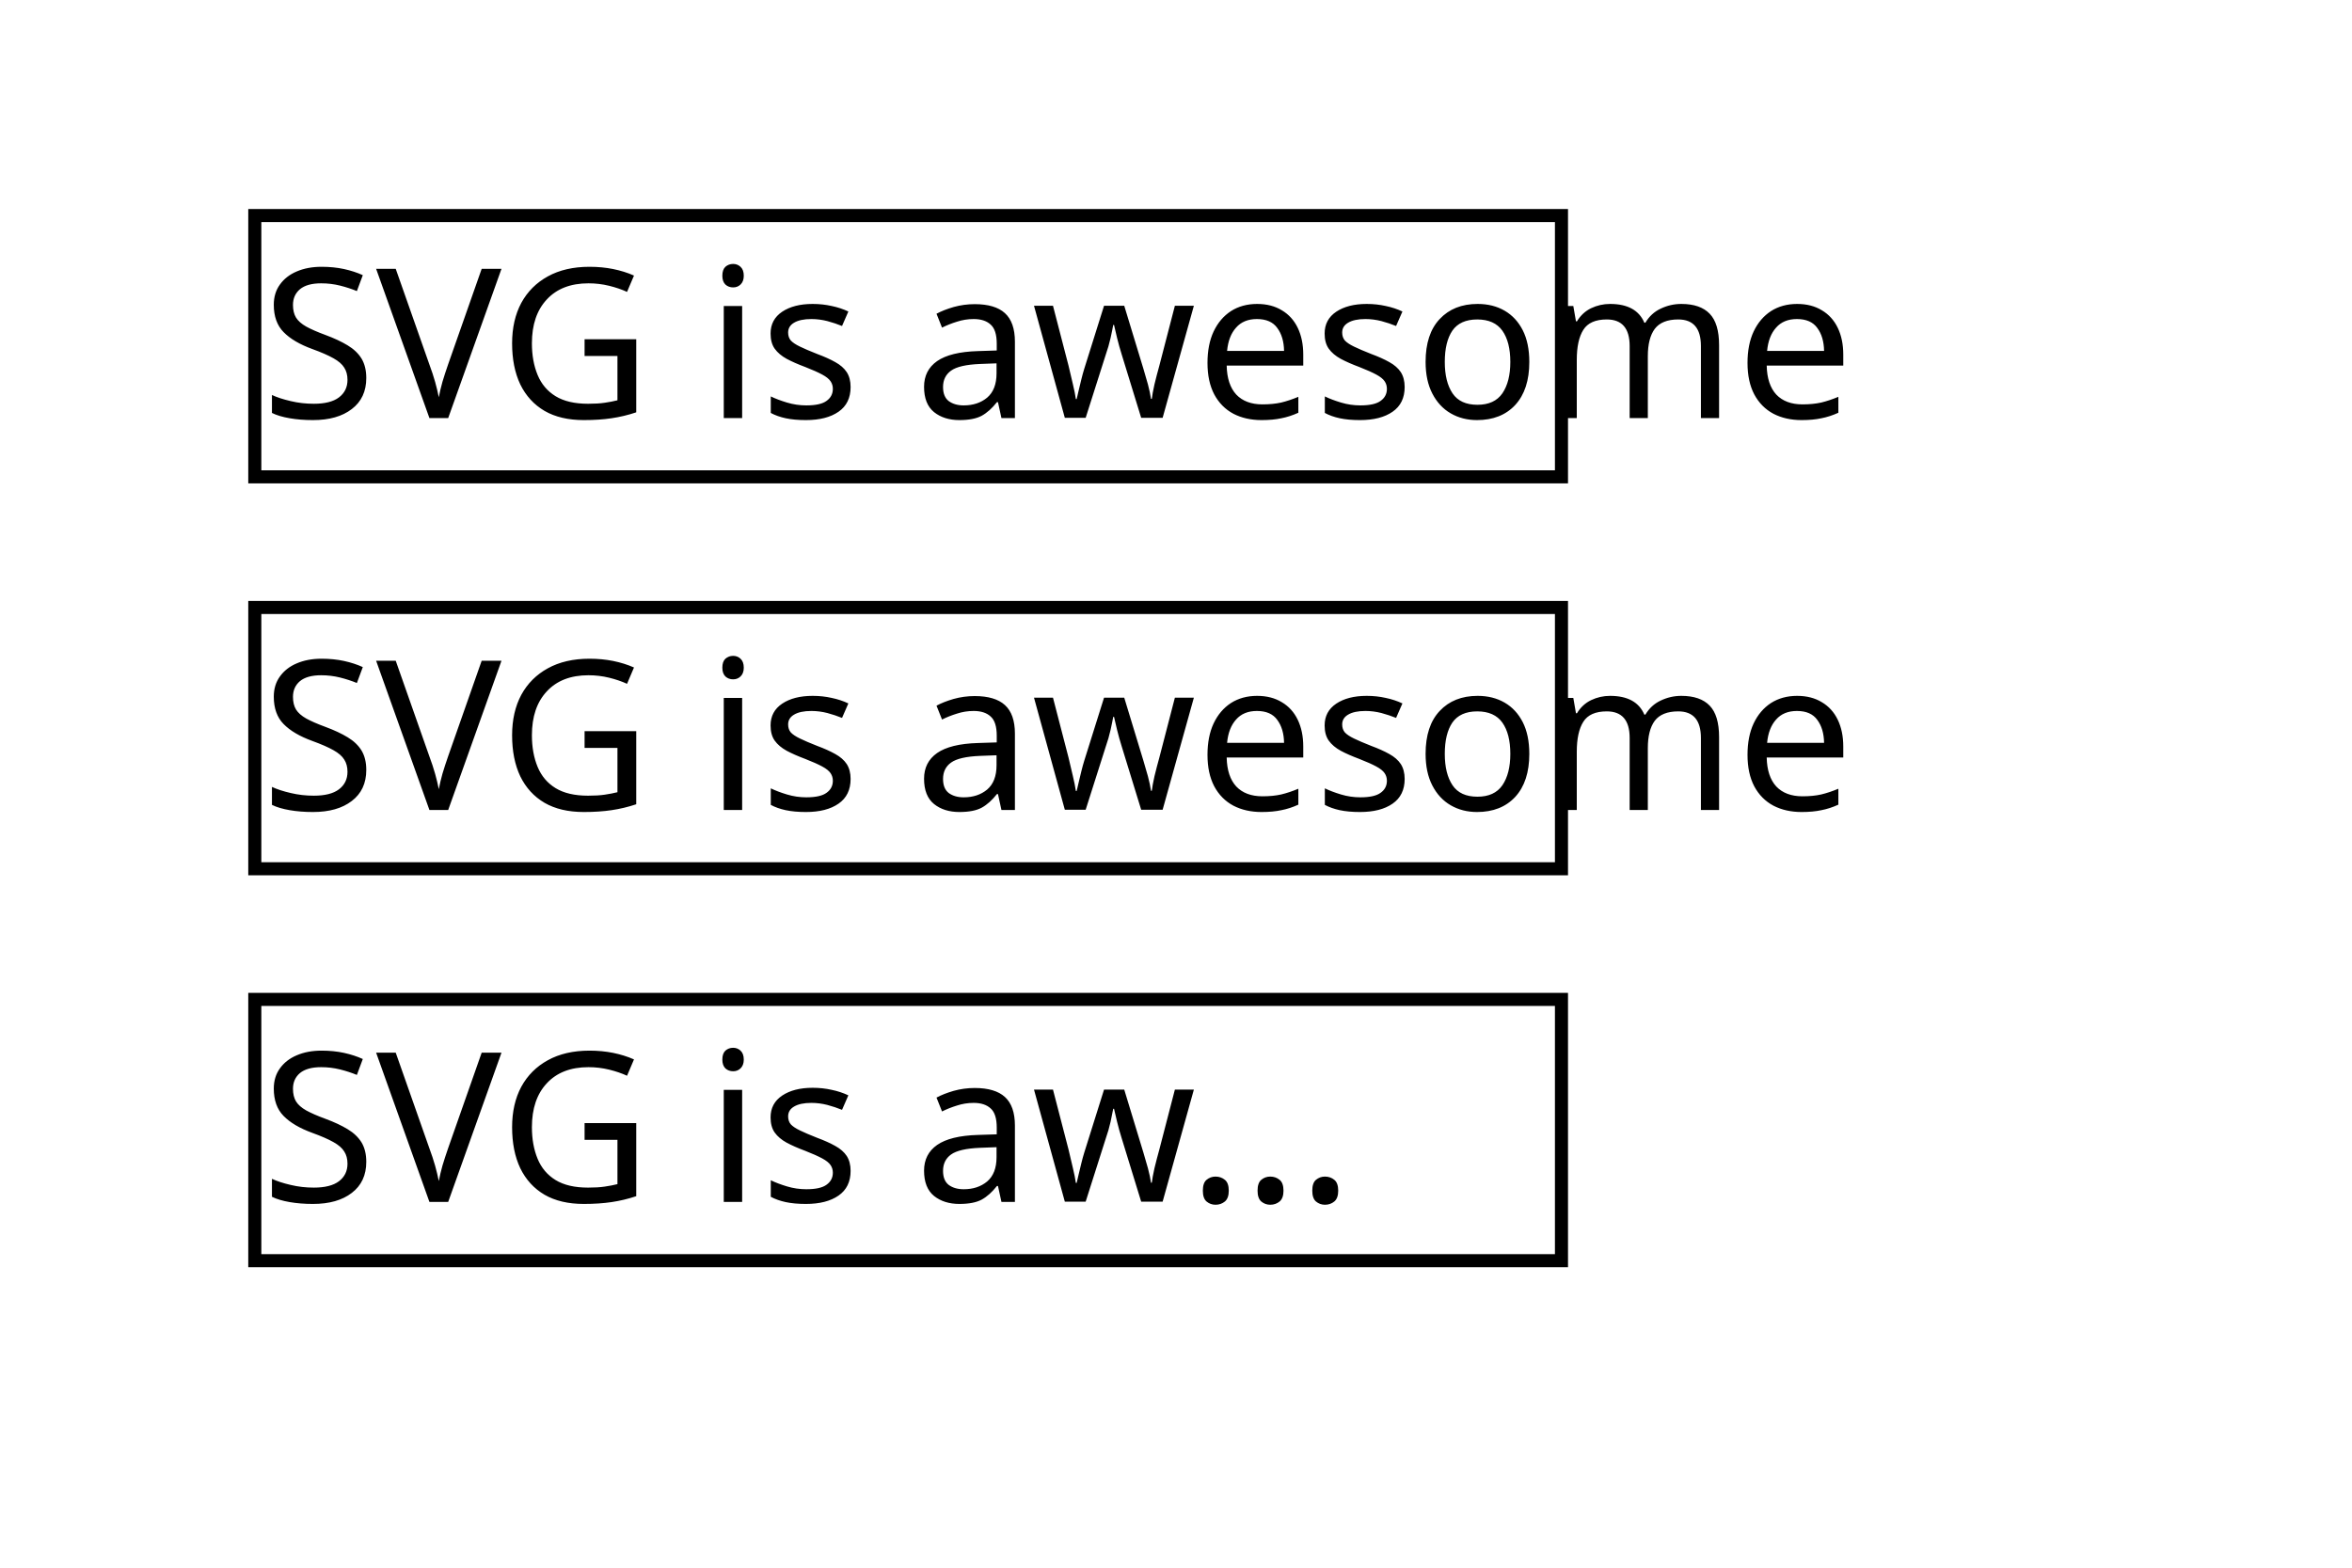
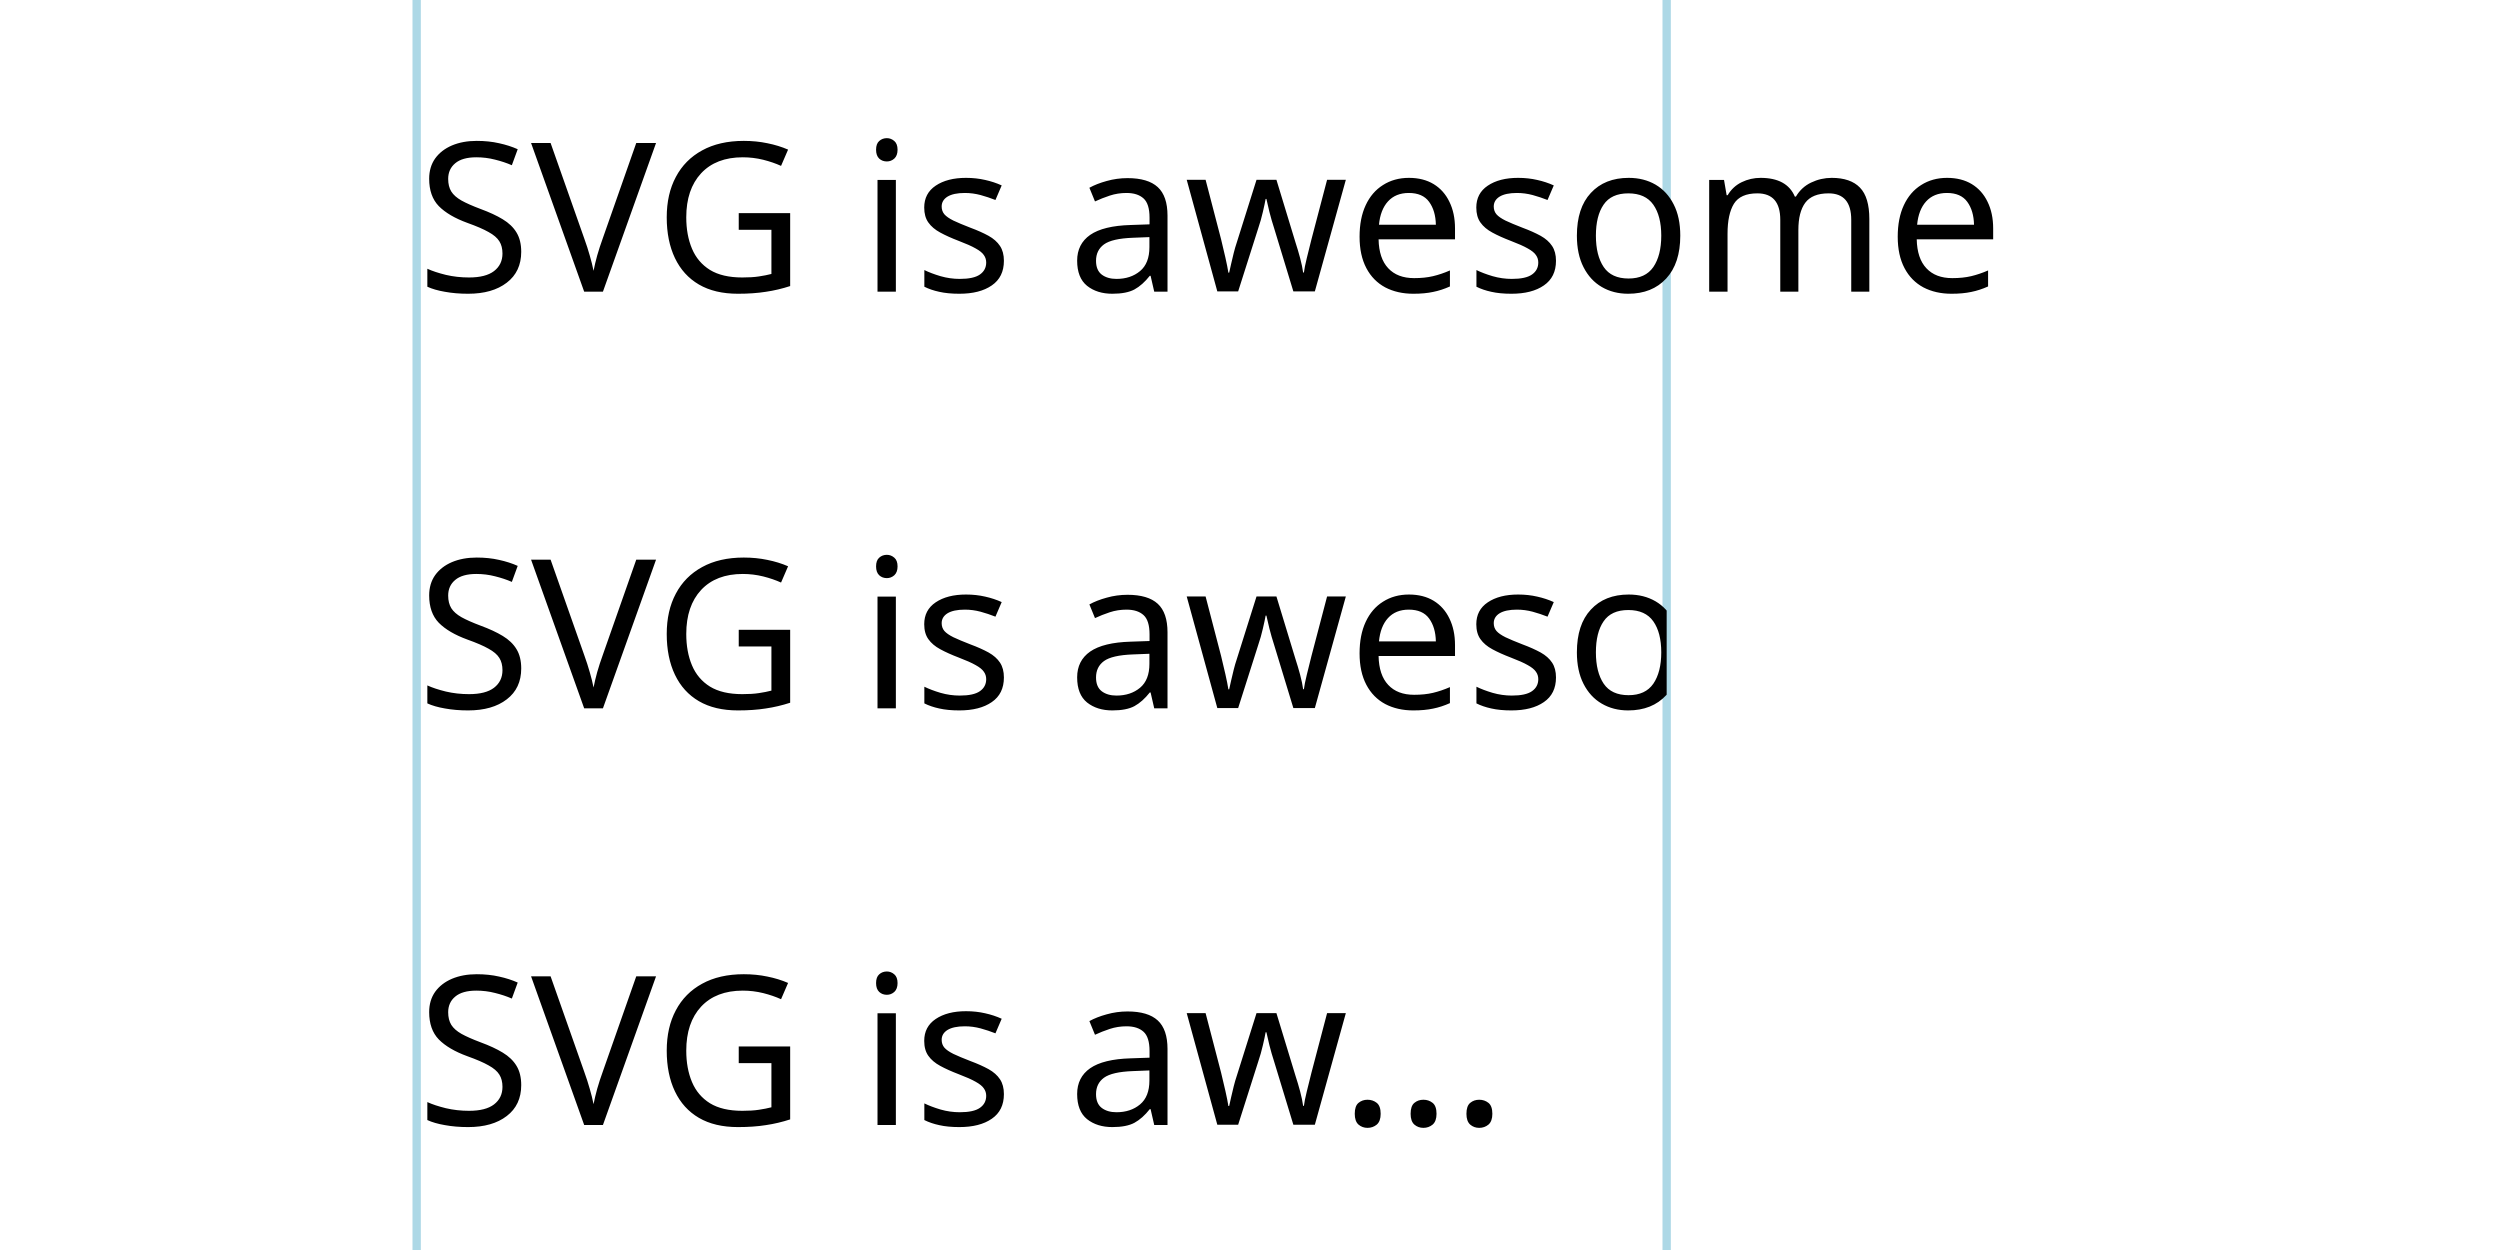
- <svg xmlns="http://www.w3.org/2000/svg" width="180" height="120" viewBox="0 0 180 120">
+ <svg xmlns="http://www.w3.org/2000/svg" width="300" height="150" viewBox="0 0 300 150">
  <style>
- 	  text { font: 16px sans-serif; }
- 	  rect { fill: none; stroke: black; vector-effect: non-scaling-stroke; stroke-width: 1; }
- 	</style>
-   <g>
-     <rect x="19.5" y="16.5" width="100" height="20" />
-     <text x="20" y="2em">SVG is awesome</text>
-   </g>
-   <g transform="translate(0,30)">
-     <rect x="19.5" y="16.5" width="100" height="20" />
-     <text x="20" y="2em">SVG is awesome</text>
-   </g>
-   <g transform="translate(0,60)">
-     <rect x="19.5" y="16.5" width="100" height="20" />
-     <text x="20" y="2em" width="100" text-overflow="ellipsis">SVG is aw…</text>
-   </g>
+     text { font: 25px sans-serif; white-space: pre;}
+     path { fill: none; stroke: #add8e6; }
+   </style>
+   <path d="m  50,0 0,150" />
+   <path d="m 200,0 0,150" />
+   <clipPath id="clip" clipPathUnits="userSpaceOnUse">
+     <rect x="50" y="0" height="150" width="150" />
+   </clipPath>
+   <text x="50" y="35" inline-size="100">SVG is awesome</text>
+   <text x="50" y="85" inline-size="100" style="text-overflow:clip" clip-path="url(#clip)">SVG is awesome</text>
+   <text x="50" y="135" inline-size="100" style="text-overflow:ellipsis">SVG is aw...</text>
</svg>
